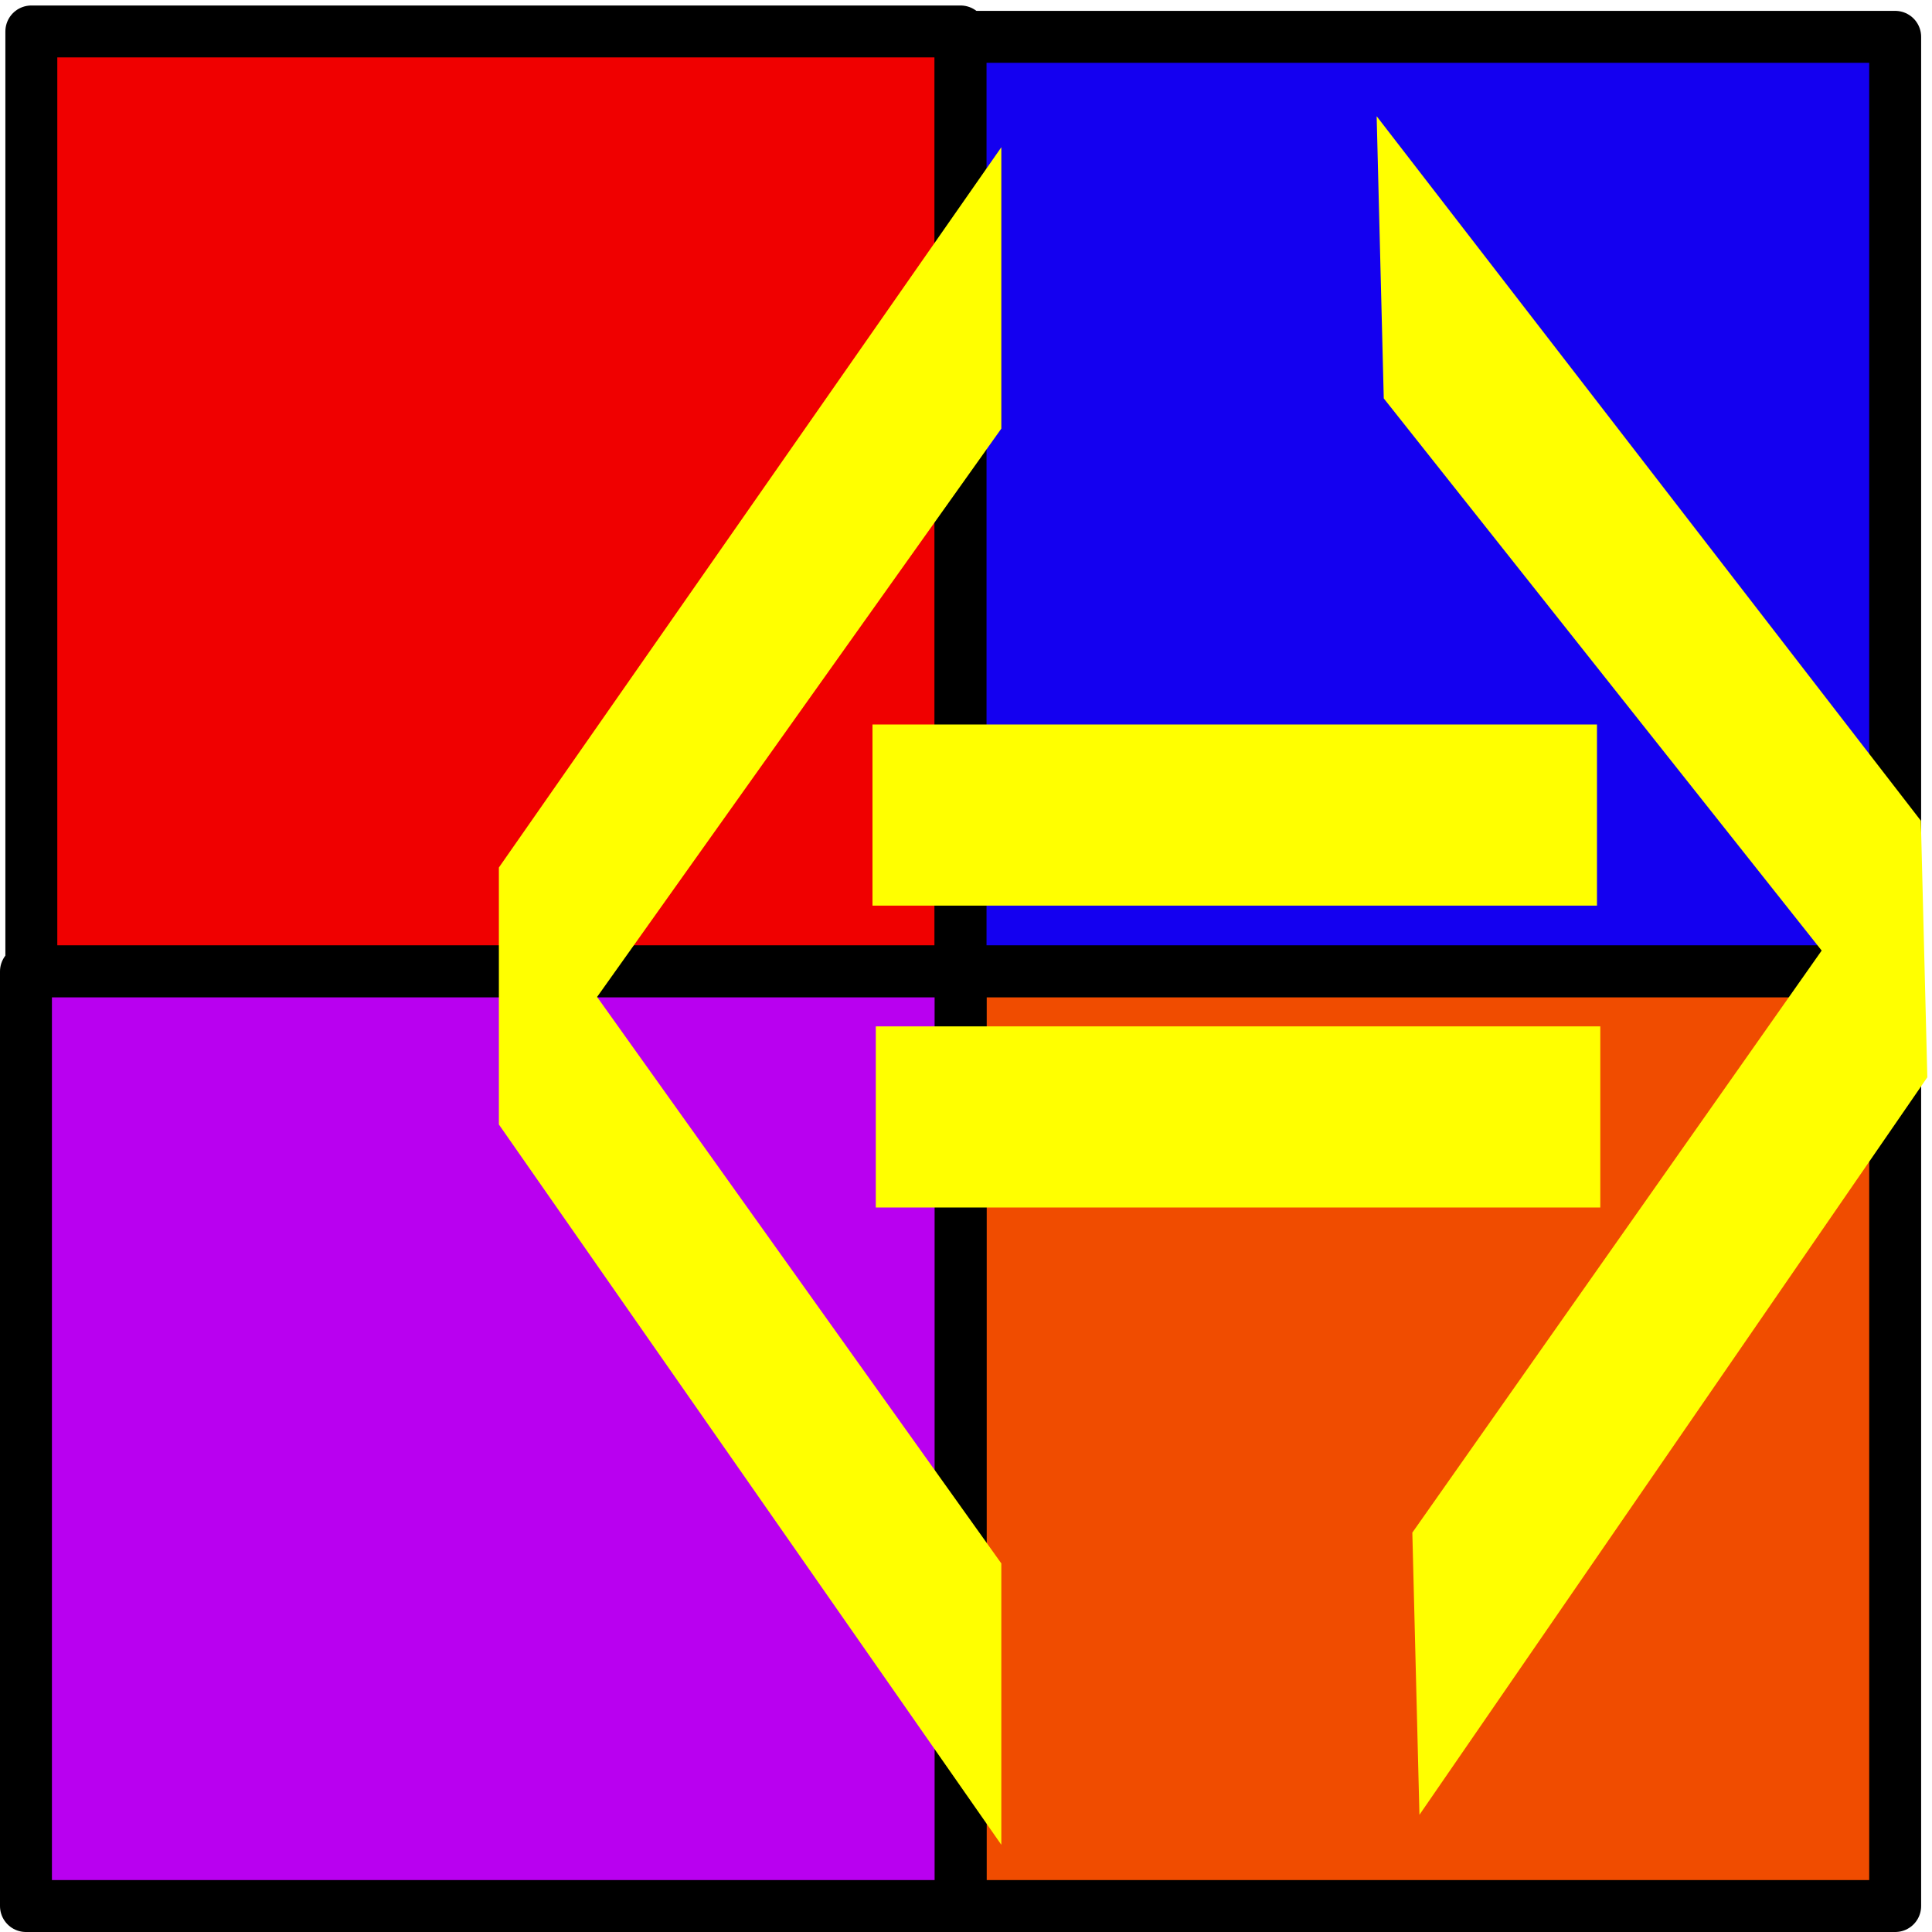
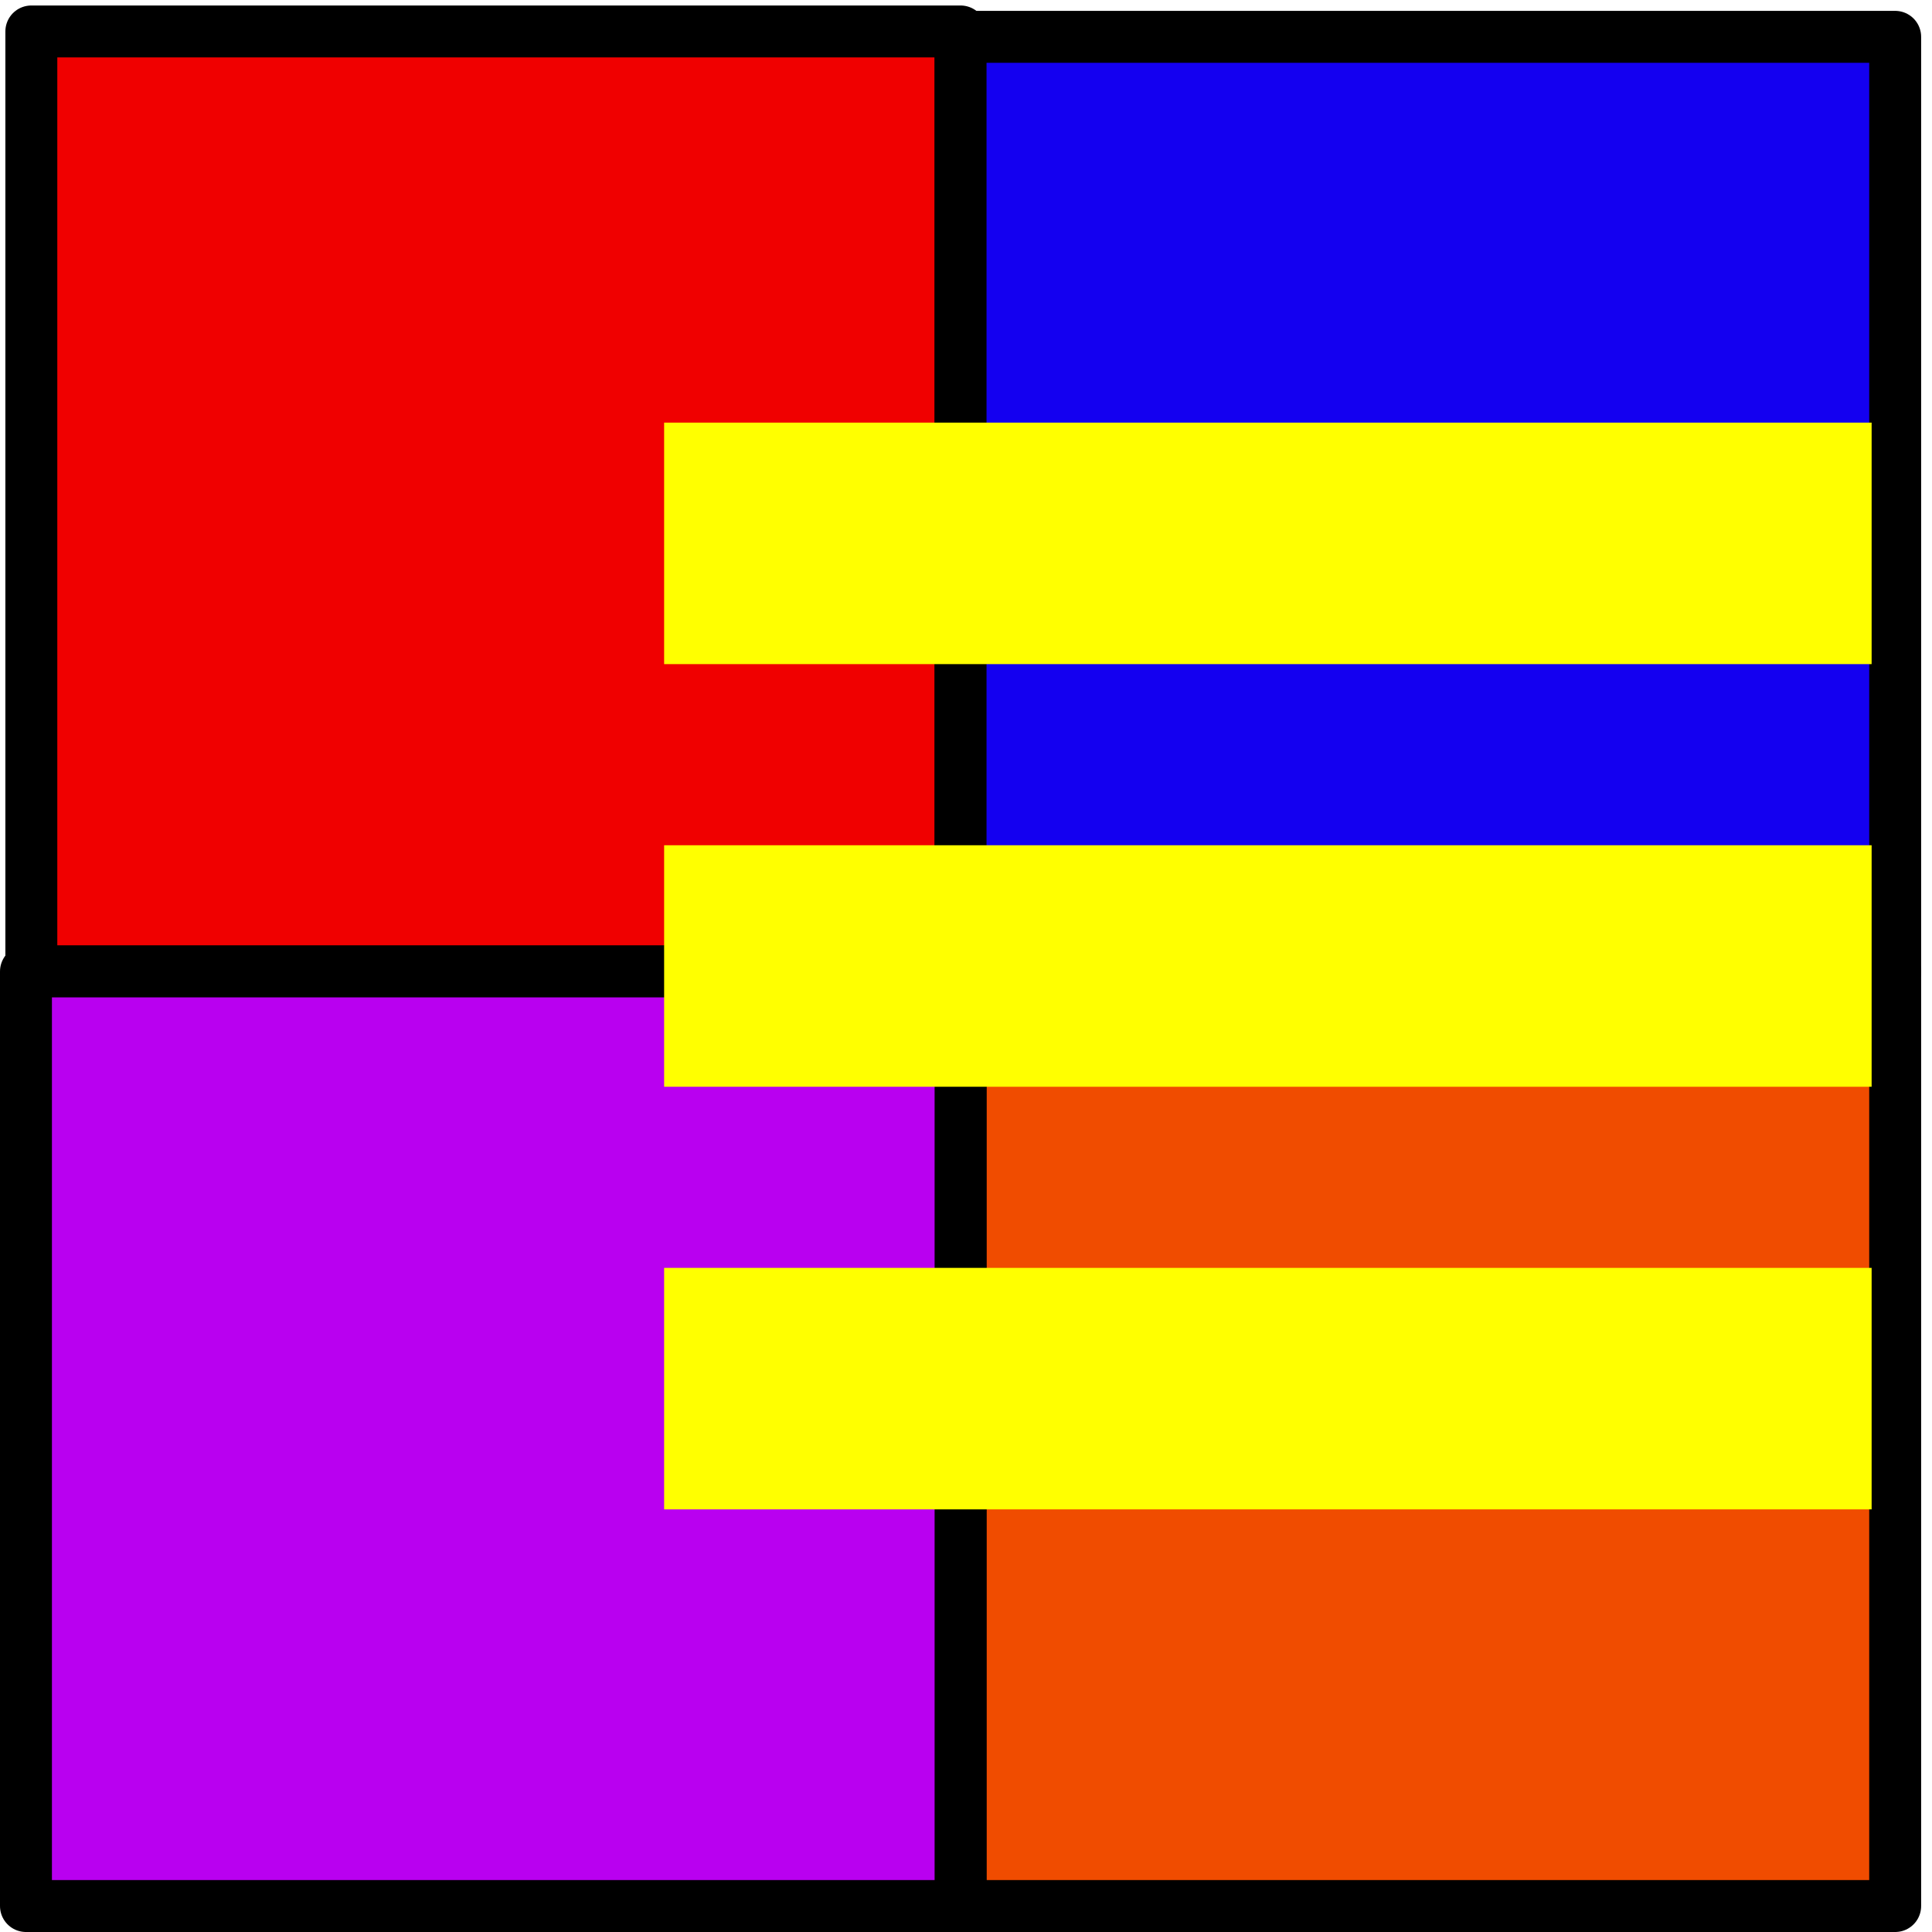
<svg xmlns="http://www.w3.org/2000/svg" xmlns:xlink="http://www.w3.org/1999/xlink" width="32px" height="32px" id="svg1306">
  <defs id="defs1308">
    <linearGradient id="linearGradient2385">
      <stop style="stop-color:#000000;stop-opacity:1;" offset="0" id="stop2387" />
      <stop style="stop-color:#000000;stop-opacity:0;" offset="1" id="stop2389" />
    </linearGradient>
    <linearGradient xlink:href="#linearGradient2385" id="linearGradient2395" x1="40.299" y1="6.39" x2="41.611" y2="6.39" gradientUnits="userSpaceOnUse" />
  </defs>
  <g id="layer1">
    <flowRoot xml:space="preserve" id="flowRoot1314">
      <flowRegion id="flowRegion1316">
        <rect id="rect1318" width="8.395" height="20.093" x="2.233" y="7.084" />
      </flowRegion>
      <flowPara id="flowPara1320" />
    </flowRoot>
    <rect style="opacity:1;fill:#f00000;fill-opacity:1;stroke:#000000;stroke-width:0.86;stroke-linecap:round;stroke-linejoin:round;stroke-miterlimit:4;stroke-dasharray:none;stroke-dashoffset:0;stroke-opacity:1" id="rect2097" width="15.391" height="15.569" x="0.519" y="0.521" ry="0" />
    <rect style="opacity:1;fill:#1400f0;fill-opacity:1;stroke:#000000;stroke-width:0.86;stroke-linecap:round;stroke-linejoin:round;stroke-miterlimit:4;stroke-dasharray:none;stroke-dashoffset:0;stroke-opacity:1" id="rect2099" width="15.48" height="15.48" x="15.91" y="0.61" />
    <rect style="opacity:1;fill:#f04c00;fill-opacity:1;stroke:#000000;stroke-width:0.86;stroke-linecap:round;stroke-linejoin:round;stroke-miterlimit:4;stroke-dasharray:none;stroke-dashoffset:0;stroke-opacity:1" id="rect2101" width="15.48" height="15.48" x="15.91" y="16.09" />
    <rect style="opacity:1;fill:#b900f0;fill-opacity:1;stroke:#000000;stroke-width:0.86;stroke-linecap:round;stroke-linejoin:round;stroke-miterlimit:4;stroke-dasharray:none;stroke-dashoffset:0;stroke-opacity:1" id="rect2103" width="15.48" height="15.48" x="0.43" y="16.09" />
-     <flowRoot xml:space="preserve" id="flowRoot1488" transform="matrix(4.34375,0,0,3.139279,-172.7492,-4.365637)" style="fill:#ffff00;fill-opacity:1">
+     <flowRoot xml:space="preserve" id="flowRoot1488" transform="matrix(5.10565,0,0,3.372806,-203.4529,-5.839168)" style="fill:#ffff00;fill-opacity:1">
      <flowRegion id="flowRegion1490" style="fill:url(#linearGradient2395);fill-opacity:1">
        <rect id="rect1492" width="10.448" height="28.131" x="38.579" y="-1.667" style="fill:#ffff00;fill-opacity:1" />
      </flowRegion>
      <flowPara id="flowPara1494" style="fill:#ffff00;fill-opacity:1">!</flowPara>
    </flowRoot>
    <rect style="opacity:1;fill:#ffff00;fill-opacity:0;fill-rule:evenodd" id="rect3292" width="9" height="2" x="10" y="11" />
    <rect style="opacity:1;fill:#ffff00;fill-opacity:0;fill-rule:evenodd" id="rect3294" width="5.412" height="0" x="15.588" y="12" />
-     <rect style="opacity:1;fill:#ffff00;fill-opacity:1;fill-rule:evenodd;stroke:none;stroke-opacity:0" id="rect3298" width="12" height="3" x="14.451" y="12" />
-     <rect style="opacity:1;fill:#ffff00;fill-opacity:1;fill-rule:evenodd;stroke:none;stroke-opacity:0" id="rect5070" width="12" height="3" x="14.506" y="17" />
-     <text xml:space="preserve" style="font-size:26.444px;font-style:normal;font-weight:normal;fill:#ffff00;fill-opacity:1;stroke:none;stroke-width:1px;stroke-linecap:butt;stroke-linejoin:miter;stroke-opacity:1;font-family:Bitstream Vera Sans" x="13.633" y="16.585" id="text5967" transform="scale(0.502932,1.988342)">
-       <tspan id="tspan5969" x="13.633" y="16.585">&lt;</tspan>
-     </text>
-     <text xml:space="preserve" style="font-size:27.059px;font-style:normal;font-weight:normal;fill:#ffff00;fill-opacity:1;stroke:none;stroke-width:1px;stroke-linecap:butt;stroke-linejoin:miter;stroke-opacity:1;font-family:Bitstream Vera Sans" x="-64.008" y="-0.147" id="text5975" transform="matrix(-0.514405,1.704696e-2,-4.892461e-2,-1.942373,0,0)">
-       <tspan id="tspan5977" x="-64.008" y="-0.147">&lt;</tspan>
-     </text>
+     <rect style="opacity:1;fill:#ffff00;fill-opacity:1;fill-rule:evenodd;stroke:none;stroke-opacity:0" id="rect3298" width="20" height="4" x="11" y="7" />
+     <rect style="opacity:1;fill:#ffff00;fill-opacity:1;fill-rule:evenodd;stroke:none;stroke-opacity:0" id="rect1401" width="20" height="4" x="11" y="14" />
+     <rect style="opacity:1;fill:#ffff00;fill-opacity:1;fill-rule:evenodd;stroke:none;stroke-opacity:0" id="rect1403" width="20" height="4" x="11" y="21" />
  </g>
</svg>
